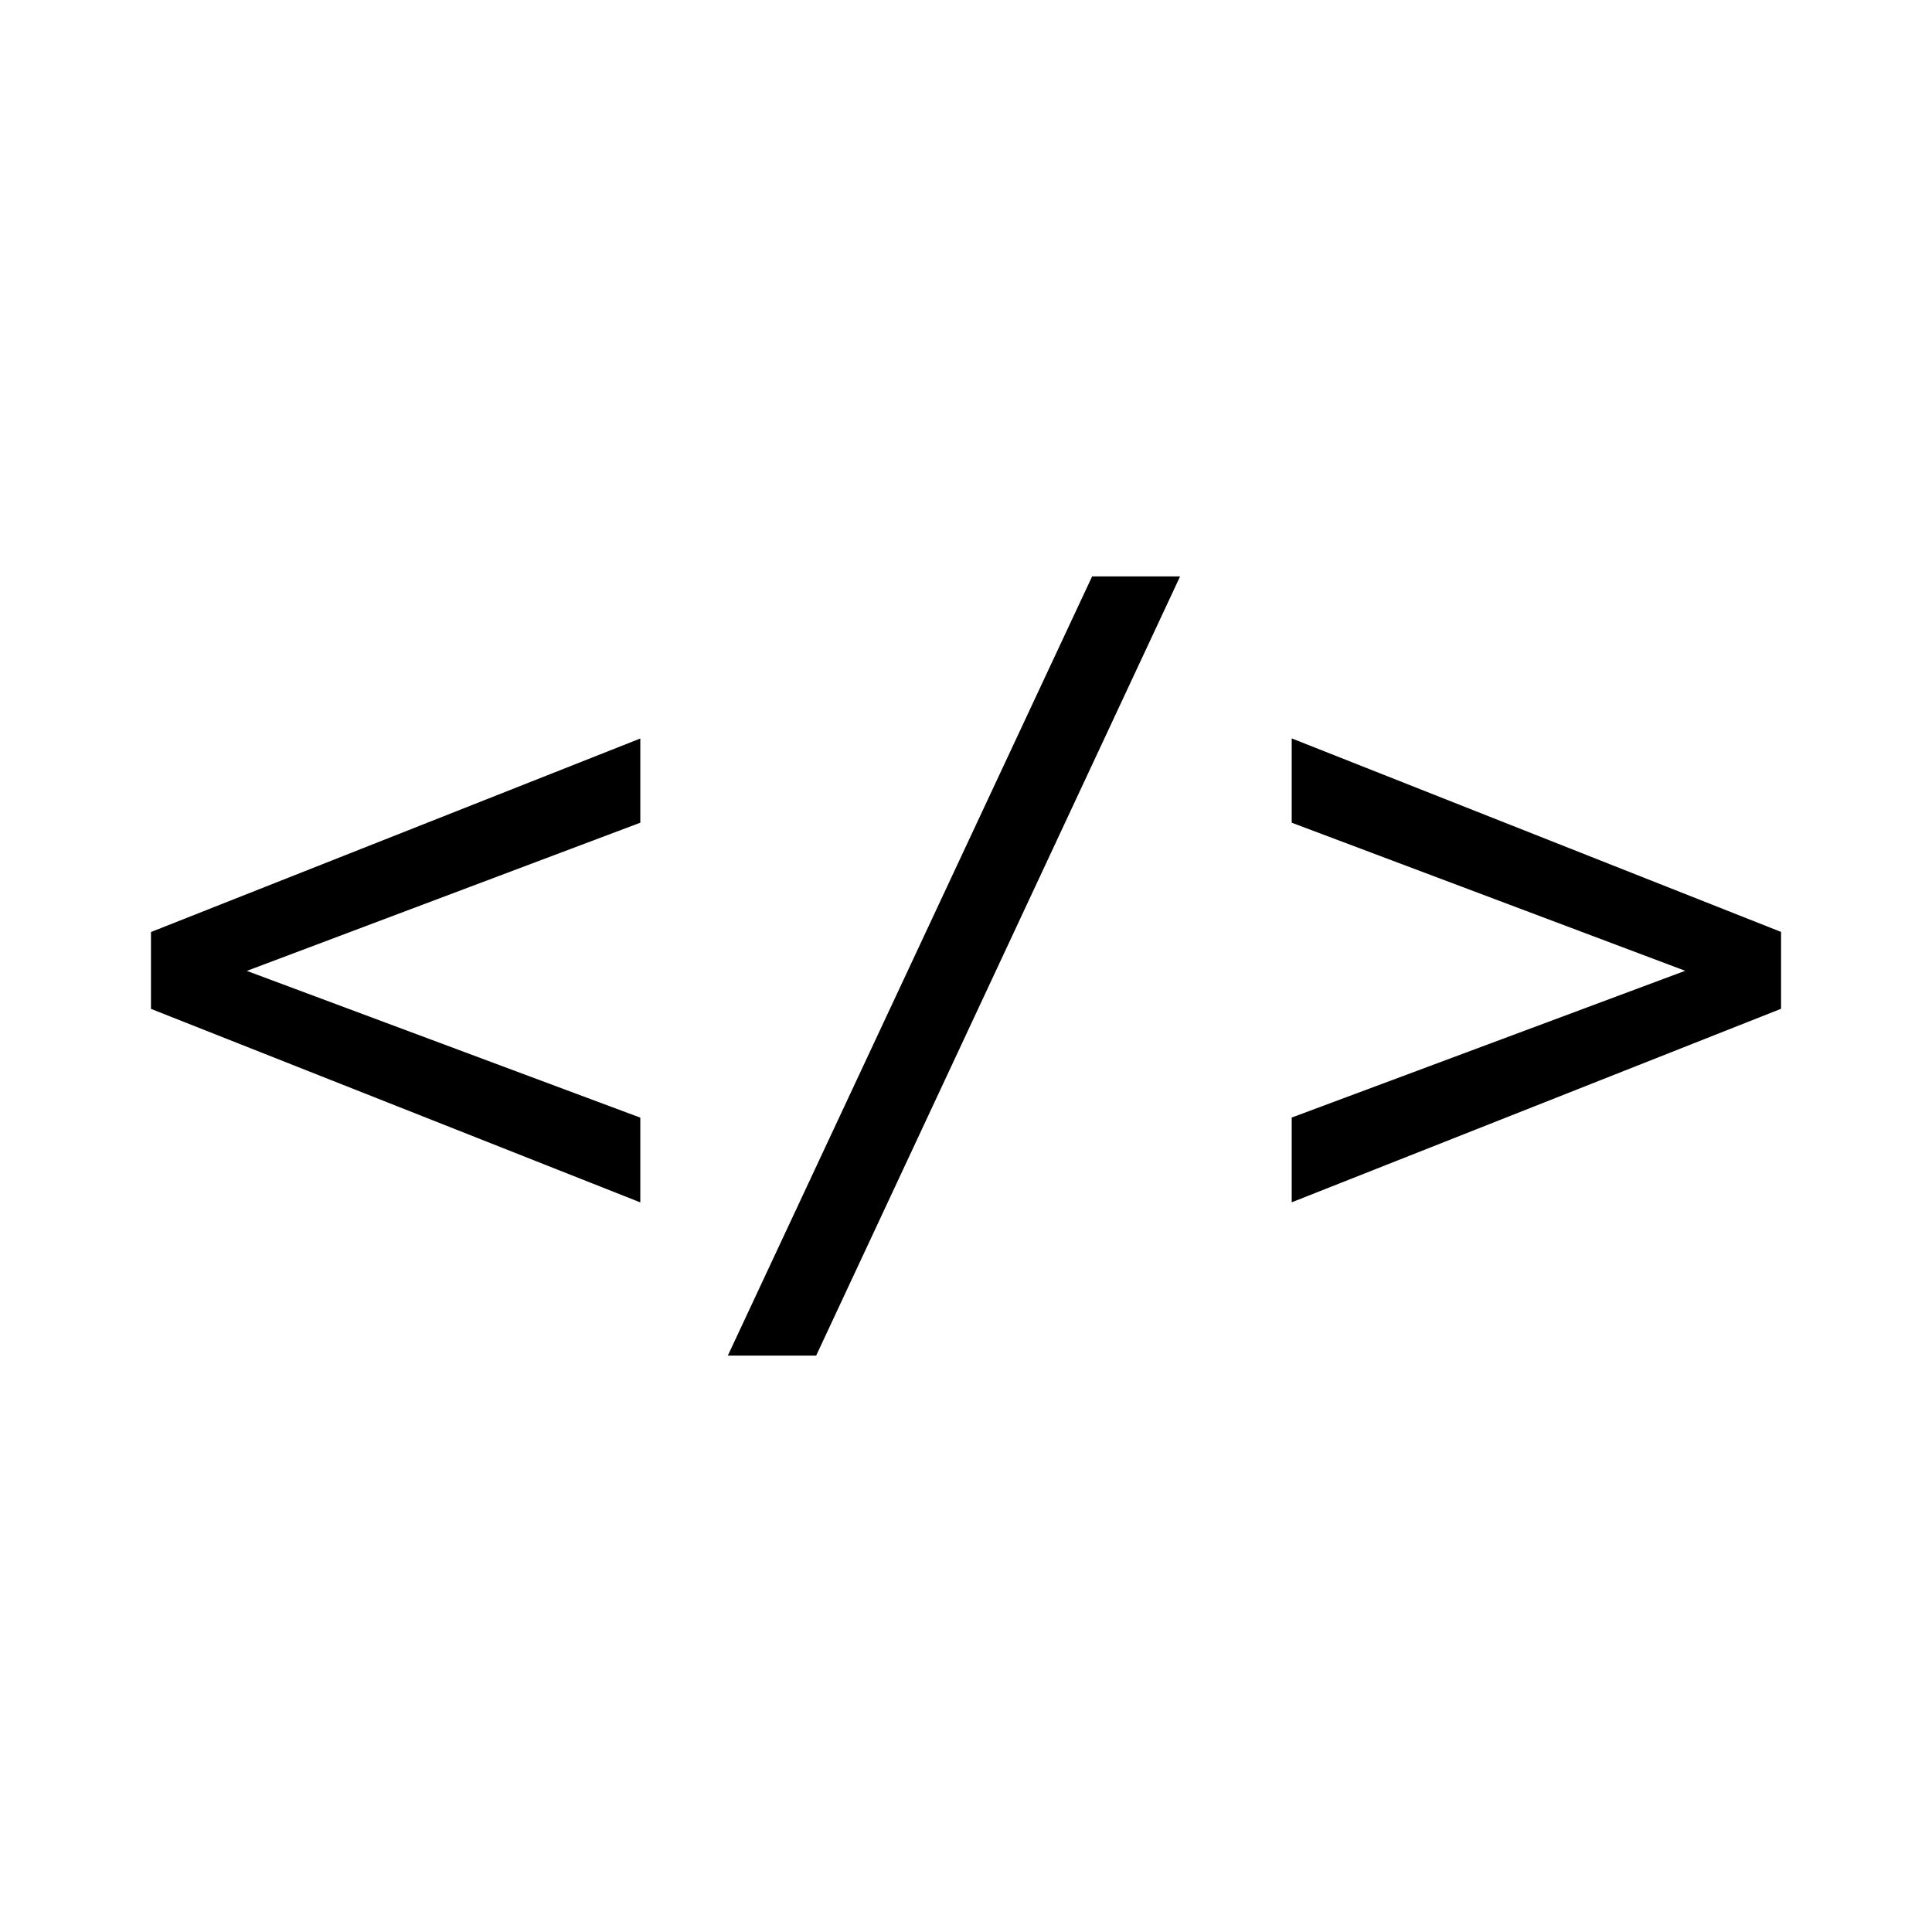
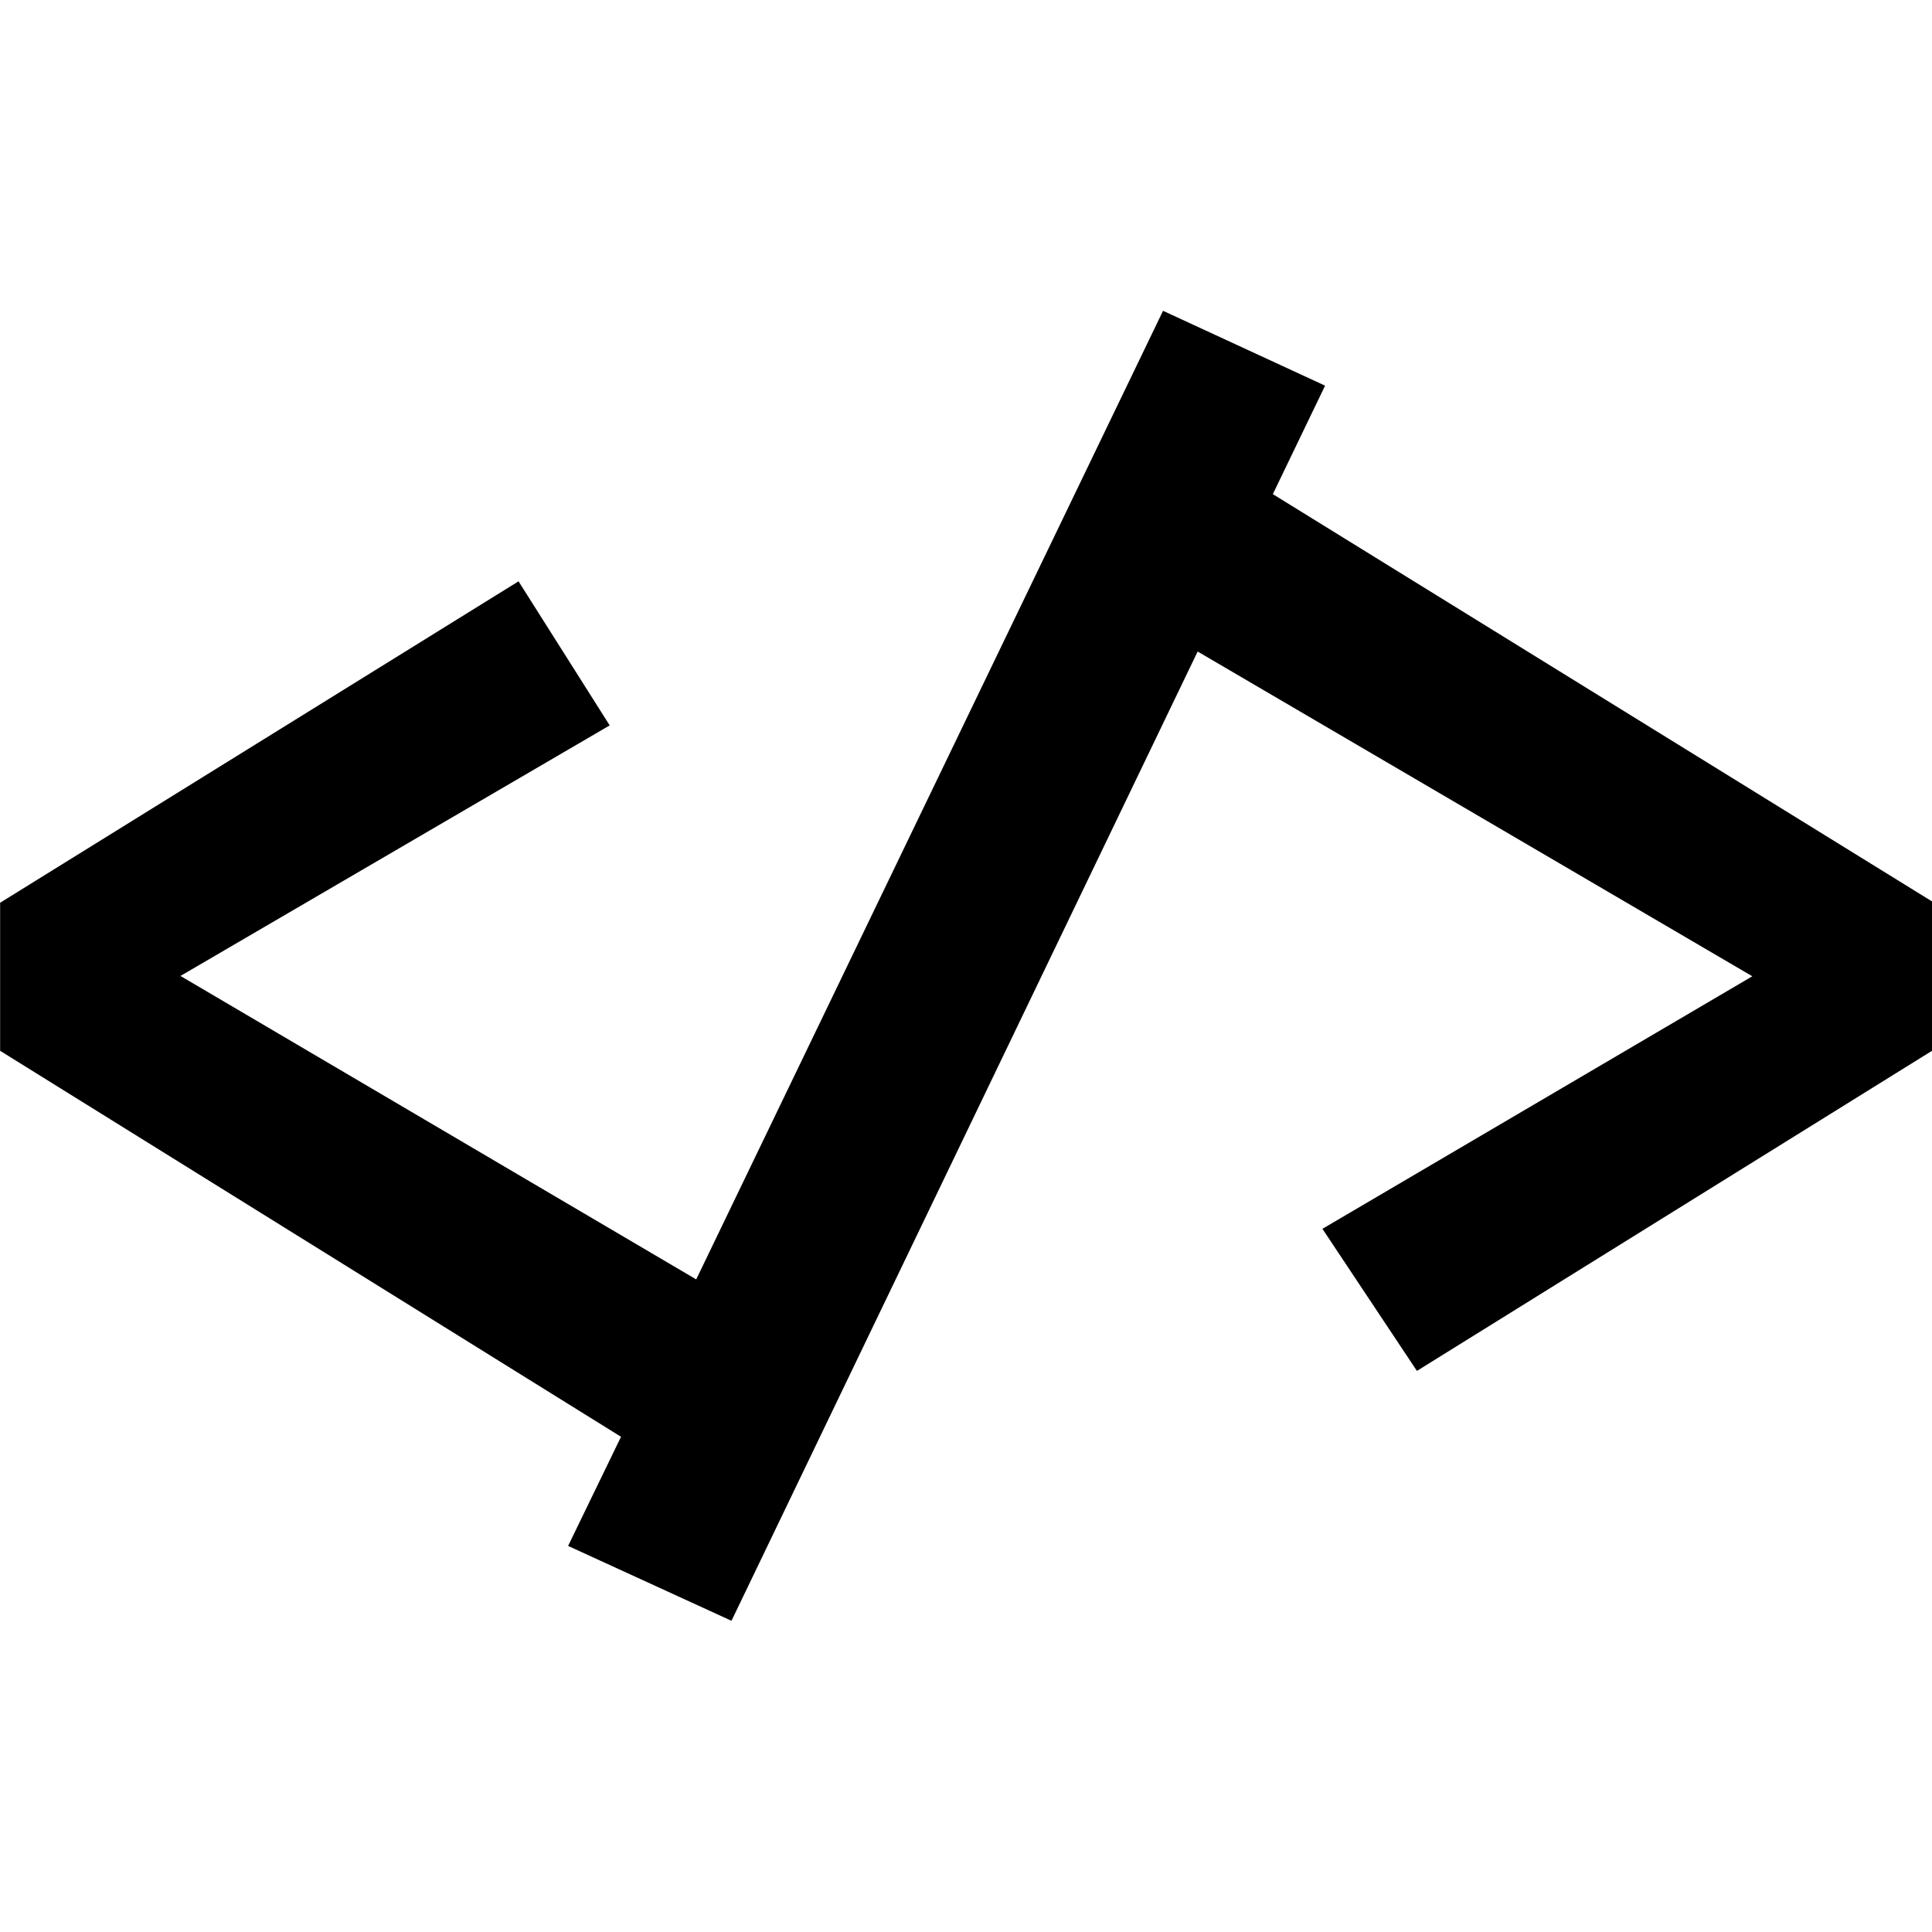
- <svg xmlns="http://www.w3.org/2000/svg" width="128" height="128" viewBox="0 0 33.867 33.867" version="1.1" id="svg2126">
-   <defs id="defs2120" />
-   <g id="layer1" transform="translate(0,-263.1333)">
-     <g aria-label="&lt;/&gt;" style="font-style:normal;font-weight:normal;font-size:10.583px;line-height:1.25;font-family:sans-serif;letter-spacing:0px;word-spacing:0px;fill:#000000;fill-opacity:1;stroke:none;stroke-width:0.265" id="text863" transform="matrix(1.570463,0,0,1.570463,-13.94707,-142.9349)">
-       <path d="m 16.028,267.749 -4.392,1.654 4.392,1.638 v 0.946 l -5.462,-2.16 v -0.858 l 5.462,-2.16 z" style="font-style:normal;font-variant:normal;font-weight:normal;font-stretch:normal;font-family:monospace;-inkscape-font-specification:monospace;stroke-width:0.265" id="path865" />
-       <path d="m 21.071,265 h 0.982 l -4.062,8.697 H 17.005 Z" style="font-style:normal;font-variant:normal;font-weight:normal;font-stretch:normal;font-family:monospace;-inkscape-font-specification:monospace;stroke-width:0.265" id="path867" />
-       <path d="m 23.299,267.749 v -0.941 l 5.462,2.16 v 0.858 l -5.462,2.16 v -0.946 l 4.392,-1.638 z" style="font-style:normal;font-variant:normal;font-weight:normal;font-stretch:normal;font-family:monospace;-inkscape-font-specification:monospace;stroke-width:0.265" id="path869" />
+ <svg xmlns="http://www.w3.org/2000/svg" width="24" height="24" viewBox="0 0 6.48 6.48" version="1.1" id="svg8">
+   <defs id="defs2" />
+   <g id="layer1" transform="translate(0,-290.65)">
+     <g aria-label="&lt;/&gt;" style="font-style:normal;font-variant:normal;font-weight:normal;font-stretch:normal;font-size:3.875px;line-height:1.25;font-family:'Fira Code';-inkscape-font-specification:'Fira Code';letter-spacing:0px;word-spacing:0px;fill:#000000;fill-opacity:1;stroke:none;stroke-width:0.264" id="text9245" transform="matrix(1.116014,0,0,1.116014,-0.751774,-34.09549)">
+       <path d="m 4.499,292.472 0.157,-0.326 -0.487,-0.225 -1.403,2.911 -1.55,-0.912 1.29,-0.753 -0.274,-0.433 -1.558,0.966 v 0.445 l 1.866,1.16 -0.159,0.328 0.491,0.225 1.401,-2.913 1.667,0.976 -1.292,0.759 0.284,0.427 1.548,-0.962 v -0.449 z" style="font-style:normal;font-variant:normal;font-weight:bold;font-stretch:normal;font-family:'Fira Code';-inkscape-font-specification:'Fira Code Bold';stroke-width:0.264" id="path9247" />
    </g>
  </g>
</svg>
